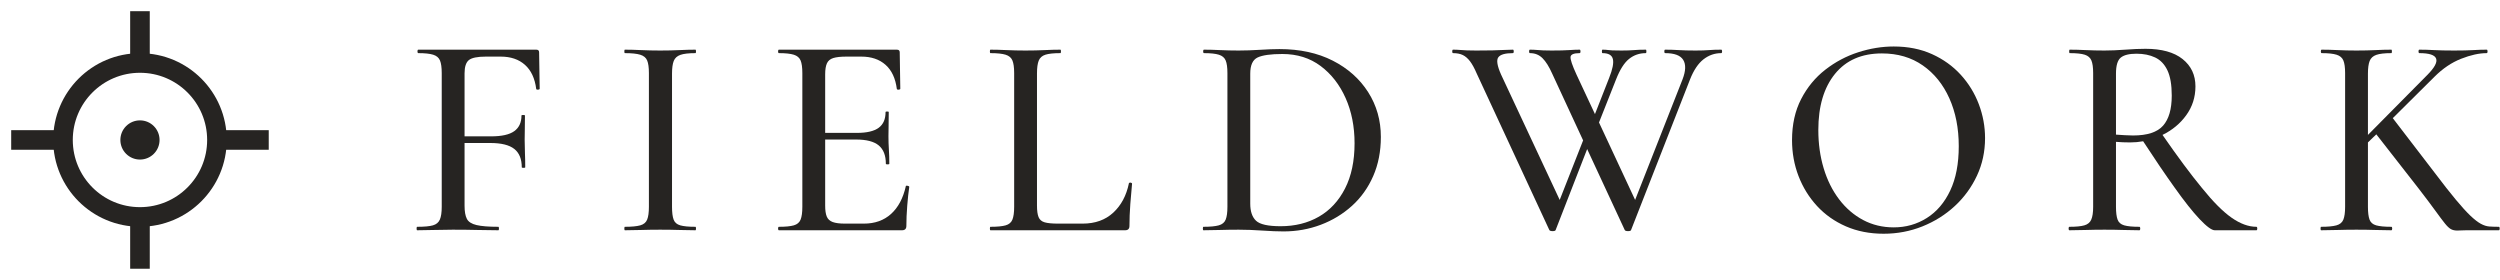
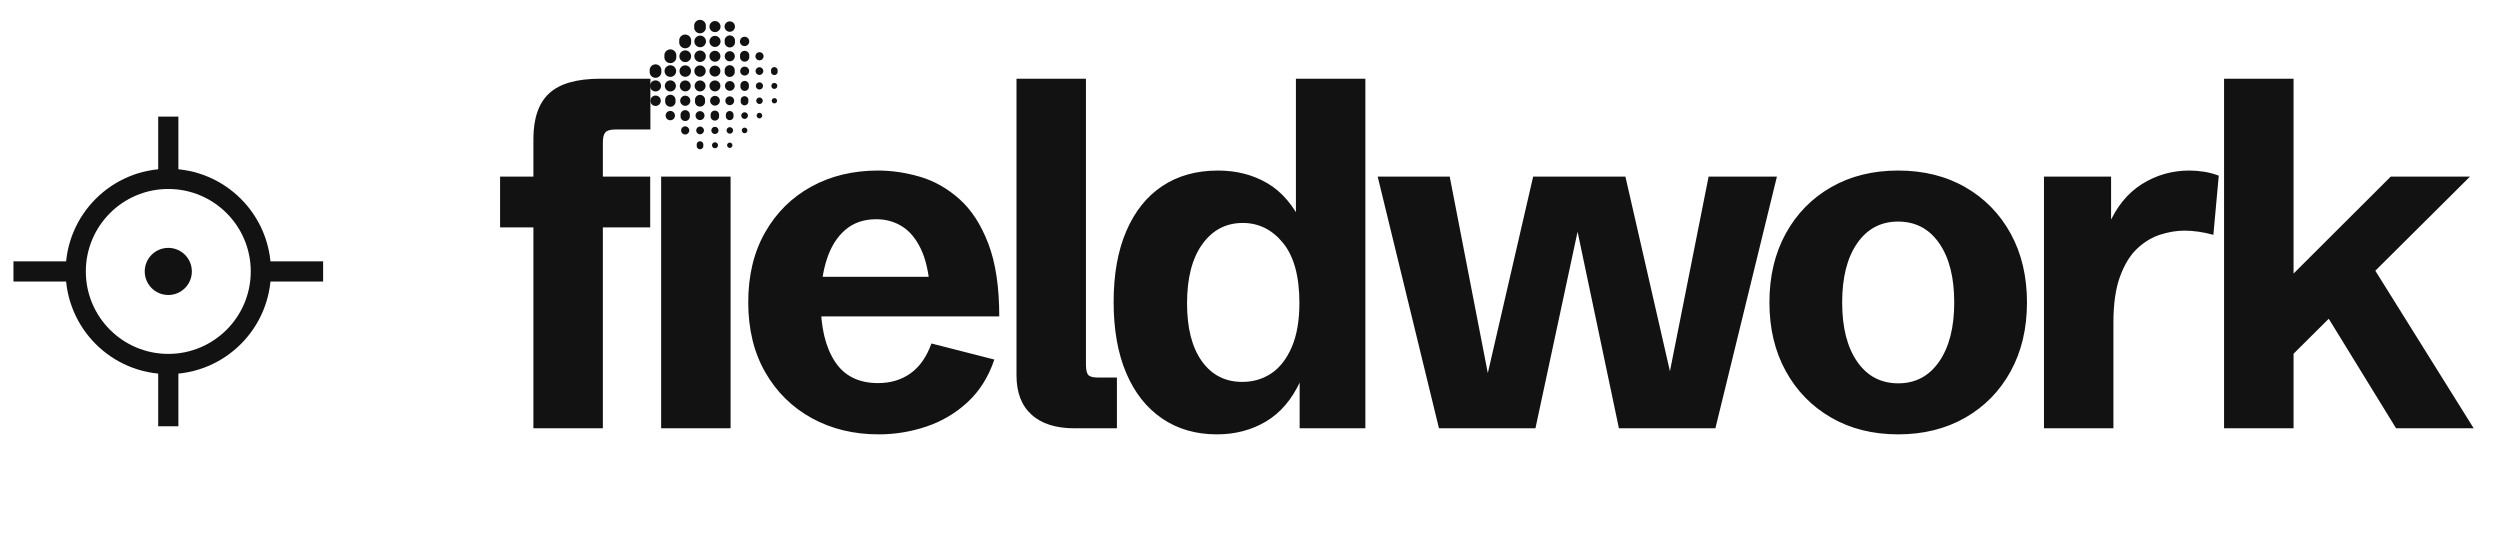
- <svg xmlns="http://www.w3.org/2000/svg" viewBox="0 0 553.71 62" width="553.71" height="62" role="img" aria-label="Fieldwork">
-   <g transform="translate(0 0) scale(0.62)">
-     <circle cx="50" cy="50" r="27.5" fill="none" stroke="#262422" stroke-width="7" />
-     <circle cx="50" cy="50" r="7" fill="#262422" />
-     <path d="M50 4v21M50 75v21M4 50h21M75 50h21" stroke="#262422" stroke-width="7" stroke-linecap="butt" fill="none" />
+ <svg xmlns="http://www.w3.org/2000/svg" viewBox="0 0 523.76 113.73" width="523.76" height="113.73" role="img" aria-label="Fieldwork">
+   <g transform="translate(0 21.60953) scale(0.7051531)">
+     <circle cx="50" cy="50" r="27.5" fill="none" stroke="#121212" stroke-width="6" />
+     <circle cx="50" cy="50" r="7" fill="#121212" />
+     <path d="M50 4v21M50 75v21M4 50h21M75 50h21" stroke="#121212" stroke-width="6" fill="none" />
  </g>
-   <g fill="#262422" transform="translate(89.9 51)">
-     <path transform="translate(0 0) scale(0.064 -0.064)" d="M39 0Q37 0 37.0 6.0Q37 12 39 12Q76 12 93.5 17.0Q111 22 117.5 37.0Q124 52 124 81V544Q124 573 118.0 587.5Q112 602 94.5 607.5Q77 613 43 613Q40 613 40.0 619.0Q40 625 43 625H451Q461 625 461 616L463 490Q463 487 457.5 486.5Q452 486 451 489Q444 544 412.0 572.5Q380 601 328 601H277Q233 601 218.0 589.0Q203 577 203 543V325H295Q350 325 375.0 343.0Q400 361 400 397Q400 399 406.0 399.0Q412 399 412 397Q412 366 411.5 349.0Q411 332 411 313Q411 290 412.0 267.0Q413 244 413 218Q413 216 407.0 216.0Q401 216 401 218Q401 261 375.0 281.5Q349 302 292 302H203V85Q203 55 211.0 39.5Q219 24 244.5 18.0Q270 12 320 12Q322 12 322.0 6.0Q322 0 320 0Q287 0 248.5 1.0Q210 2 162 2Q128 2 96.0 1.0Q64 0 39 0Z" />
-     <path transform="translate(45.63 0) scale(0.064 -0.064)" d="M208 81Q208 52 213.5 37.0Q219 22 236.5 17.0Q254 12 289 12Q291 12 291.0 6.0Q291 0 289 0Q264 0 233.5 1.0Q203 2 167 2Q132 2 101.0 1.0Q70 0 45 0Q43 0 43.0 6.0Q43 12 45 12Q80 12 98.0 17.0Q116 22 122.0 37.0Q128 52 128 81V544Q128 573 122.0 587.5Q116 602 98.0 607.5Q80 613 45 613Q43 613 43.0 619.0Q43 625 45 625Q70 625 101.0 623.5Q132 622 167 622Q203 622 234.0 623.5Q265 625 289 625Q291 625 291.0 619.0Q291 613 289 613Q254 613 237.0 607.0Q220 601 214.0 586.0Q208 571 208 542Z" />
-     <path transform="translate(79.87 0) scale(0.064 -0.064)" d="M469 0H43Q40 0 40.0 6.0Q40 12 43 12Q77 12 94.5 17.0Q112 22 118.0 37.0Q124 52 124 81V544Q124 573 118.0 587.5Q112 602 94.5 607.5Q77 613 43 613Q40 613 40.0 619.0Q40 625 43 625H451Q461 625 461 616L463 490Q463 487 457.5 486.5Q452 486 451 489Q444 544 412.0 572.5Q380 601 328 601H277Q247 601 231.0 596.0Q215 591 209.0 577.5Q203 564 203 540V337H313Q364 337 388.0 354.5Q412 372 412 409Q412 411 417.5 411.0Q423 411 423 409Q423 378 422.5 361.0Q422 344 422 325Q422 302 423.5 279.0Q425 256 425 230Q425 228 419.0 228.0Q413 228 413 230Q413 273 388.5 293.5Q364 314 310 314H203V85Q203 61 208.5 47.5Q214 34 229.0 28.5Q244 23 271 23H337Q394 23 431.0 56.5Q468 90 482 152Q482 153 482 153Q483 155 488 154Q494 153 494 150Q490 123 487.0 85.0Q484 47 484 15Q484 0 469 0Z" />
-     <path transform="translate(127.36 0) scale(0.064 -0.064)" d="M194 543V85Q194 59 199.5 45.5Q205 32 220.5 27.5Q236 23 267 23H352Q417 23 458.0 61.0Q499 99 512 162Q512 163 512 163Q513 165 518 165Q523 164 523 161Q520 132 517.0 91.0Q514 50 514 15Q514 0 499 0H33Q31 0 31.0 6.0Q31 12 33 12Q68 12 85.5 17.0Q103 22 109.0 37.0Q115 52 115 81V544Q115 573 109.0 587.5Q103 602 85.5 607.5Q68 613 33 613Q31 613 31.0 619.0Q31 625 33 625Q57 625 88.5 623.5Q120 622 154 622Q190 622 220.5 623.5Q251 625 275 625Q277 625 277.0 619.0Q277 613 275 613Q240 613 223.0 607.5Q206 602 200.0 587.0Q194 572 194 543Z" />
-     <path transform="translate(174.53 0) scale(0.064 -0.064)" d="M310 -4Q280 -4 236.0 -1.0Q192 2 155 2Q121 2 89.5 1.0Q58 0 33 0Q31 0 31.0 6.0Q31 12 33 12Q68 12 86.0 17.0Q104 22 110.0 37.0Q116 52 116 81V544Q116 573 110.0 587.5Q104 602 86.5 607.5Q69 613 35 613Q32 613 32.0 619.0Q32 625 35 625Q60 625 90.5 623.5Q121 622 155 622Q189 622 228.5 624.5Q268 627 296 627Q402 627 480.5 587.0Q559 547 603.0 478.0Q647 409 647 323Q647 248 620.5 187.5Q594 127 547.0 84.5Q500 42 439.0 19.0Q378 -4 310 -4ZM300 14Q375 14 432.5 47.0Q490 80 523.0 144.5Q556 209 556 301Q556 388 525.0 457.5Q494 527 438.5 568.5Q383 610 306 610Q246 610 220.5 598.0Q195 586 195 542V92Q195 52 215.0 33.0Q235 14 300 14Z" />
-     <path transform="translate(231.87 0) scale(0.064 -0.064)" d="M929 625Q932 625 932.0 619.0Q932 613 929 613Q895 613 867.5 591.5Q840 570 821 522L617 1Q616 -3 606.5 -3.0Q597 -3 595 1L465 281L356 1Q355 -3 345.5 -3.0Q336 -3 334 1L83 542Q71 570 59.5 585.0Q48 600 34.5 606.5Q21 613 1 613Q-2 613 -2.0 619.0Q-2 625 1 625Q14 625 25.0 624.0Q36 623 49.0 622.5Q62 622 81 622Q114 622 137.0 622.5Q160 623 177.0 624.0Q194 625 208 625Q211 625 211.0 619.0Q211 613 208 613Q168 613 157.5 598.5Q147 584 167 539L370 105L451 311L344 542Q328 578 310.5 595.5Q293 613 267 613Q264 613 264.0 619.0Q264 625 267 625Q280 625 290.5 624.0Q301 623 313.0 622.5Q325 622 342 622Q382 622 402.5 623.5Q423 625 439 625Q442 625 442.0 619.0Q442 613 439 613Q409 613 407.5 600.0Q406 587 428 539L492 402L541 527Q559 572 554.0 592.5Q549 613 518 613Q516 613 516.0 619.0Q516 625 518 625Q529 625 535.5 624.0Q542 623 552.0 622.5Q562 622 584 622Q610 622 627.0 623.5Q644 625 668 625Q670 625 670.0 619.0Q670 613 668 613Q635 613 610.0 593.0Q585 573 565 522L506 373L631 105L795 522Q812 566 797.5 589.5Q783 613 735 613Q732 613 732.0 619.0Q732 625 735 625Q759 625 782.0 623.5Q805 622 840 622Q869 622 886.5 623.5Q904 625 929 625Z" />
-     <path transform="translate(303.87 0) scale(0.064 -0.064)" d="M366 -12Q294 -12 235.5 13.5Q177 39 135.5 84.0Q94 129 71.5 187.5Q49 246 49 312Q49 393 80.5 454.0Q112 515 164.0 555.5Q216 596 278.0 616.0Q340 636 401 636Q475 636 533.5 609.5Q592 583 633.0 538.0Q674 493 695.5 436.0Q717 379 717 319Q717 249 689.0 189.0Q661 129 612.5 84.0Q564 39 500.5 13.5Q437 -12 366 -12ZM401 10Q464 10 515.5 42.5Q567 75 596.5 137.5Q626 200 626 291Q626 384 593.5 456.5Q561 529 501.5 570.5Q442 612 360 612Q255 612 197.5 541.0Q140 470 140 347Q140 276 158.5 214.5Q177 153 212.0 107.0Q247 61 295.0 35.5Q343 10 401 10Z" />
-     <path transform="translate(365.7 0) scale(0.064 -0.064)" d="M546 0Q530 0 493.5 38.5Q457 77 406 149Q358 216 298 308Q276 304 253 304Q241 304 228.0 304.5Q215 305 204 306V81Q204 52 209.5 37.0Q215 22 232.5 17.0Q250 12 285 12Q288 12 288.0 6.0Q288 0 285 0Q260 0 230.0 1.0Q200 2 164 2Q130 2 99.0 1.0Q68 0 43 0Q40 0 40.0 6.0Q40 12 43 12Q77 12 94.5 17.0Q112 22 118.5 37.0Q125 52 125 81V544Q125 573 119.0 587.5Q113 602 96.0 607.5Q79 613 44 613Q42 613 42.0 619.0Q42 625 44 625Q69 625 99.5 623.5Q130 622 164 622Q196 622 236.0 625.0Q276 628 306 628Q390 628 434.5 592.5Q479 557 479 498Q479 442 447 398Q416 355 365 330Q444 216 501 147Q559 75 604.0 43.5Q649 12 690 12Q693 12 693.0 6.0Q693 0 690 0ZM397 466Q397 522 382.0 553.5Q367 585 339.5 598.0Q312 611 275 611Q237 611 220.5 597.5Q204 584 204 542V331Q218 330 234.5 329.0Q251 328 263 328Q337 328 367.0 362.0Q397 396 397 466Z" />
-     <path transform="translate(422.08 0) scale(0.064 -0.064)" d="M116 81V544Q116 573 110.0 587.5Q104 602 86.5 607.5Q69 613 35 613Q32 613 32.0 619.0Q32 625 35 625Q60 625 90.5 623.5Q121 622 155 622Q191 622 221.5 623.5Q252 625 276 625Q278 625 278.0 619.0Q278 613 276 613Q241 613 224.0 607.0Q207 601 201.0 586.0Q195 571 195 542V330L400 537Q438 575 431.0 594.0Q424 613 373 613Q370 613 370.0 619.0Q370 625 373 625Q398 625 424.0 623.5Q450 622 493 622Q535 622 559.5 623.5Q584 625 606 625Q609 625 609.0 619.0Q609 613 606 613Q567 613 517.5 593.5Q468 574 425 531L281 388L426 199Q469 142 499.0 106.0Q529 70 549.5 50.5Q570 31 585.5 22.5Q601 14 615.5 13.0Q630 12 648 12Q651 12 651.0 6.0Q651 0 648 0H536Q525 0 518.0 -0.5Q511 -1 504 -1Q491 -1 482.0 4.0Q473 9 461.0 24.0Q449 39 428.0 68.0Q407 97 370 145L224 332L195 304V81Q195 52 200.5 37.0Q206 22 223.5 17.0Q241 12 276 12Q279 12 279.0 6.0Q279 0 276 0Q251 0 221.0 1.0Q191 2 155 2Q121 2 89.5 1.0Q58 0 33 0Q31 0 31.0 6.0Q31 12 33 12Q68 12 86.0 17.0Q104 22 110.0 37.0Q116 52 116 81Z" />
+   <g transform="translate(98.72 0)">
+     <g transform="translate(4 89.73)">
+       <path d="M23.58 0L9.03 0L9.03-60.60Q9.03-67.14 12.35-70.19Q15.67-73.24 23.10-73.24L33.54-73.24L33.54-62.60L26.17-62.60Q24.66-62.60 24.12-62.01Q23.58-61.43 23.58-59.86L23.58 0M33.50-42.09L2.05-42.09L2.05-52.73L33.50-52.73M50.34 0L35.79 0L35.79-52.73L50.34-52.73M81.34 1.27Q73.57 1.27 67.40-2.10Q61.22-5.47 57.63-11.69Q54.04-17.92 54.04-26.42Q54.04-34.86 57.58-41.06Q61.12-47.27 67.25-50.63Q73.38-54 81.24-54Q85.58-54 90.05-52.69Q94.52-51.37 98.28-48.02Q102.04-44.68 104.33-38.70Q106.63-32.71 106.63-23.44L63.37-23.44L63.37-31.74L93.64-31.74L92.13-29.15Q91.74-34.42 90.17-37.65Q88.61-40.87 86.22-42.33Q83.83-43.80 80.85-43.80Q76.99-43.80 74.40-41.60Q71.81-39.40 70.52-35.47Q69.23-31.54 69.23-26.37Q69.23-18.55 72.18-14.01Q75.13-9.47 81.24-9.47Q85.19-9.47 88.05-11.52Q90.91-13.57 92.42-17.77L105.60-14.40Q103.75-8.94 99.99-5.47Q96.23-2 91.37-0.37Q86.51 1.27 81.34 1.27M131.28 0L122.39 0Q116.54 0 113.39-2.86Q110.24-5.71 110.24-11.08L110.24-73.24L124.79-73.24L124.79-13.38Q124.79-11.77 125.25-11.21Q125.71-10.64 127.23-10.64L131.28-10.64M152.22 1.27Q145.63 1.27 140.75-2.05Q135.87-5.37 133.23-11.57Q130.59-17.77 130.59-26.46Q130.59-35.16 133.25-41.33Q135.91-47.51 140.80-50.76Q145.68-54 152.47-54Q158.28-54 162.84-51.32Q167.41-48.63 170.29-42.48L168.78-42.38L168.78-73.24L183.33-73.24L183.33 0L169.56 0L169.56-10.60L169.70-9.86Q167.07-4.15 162.53-1.44Q157.98 1.27 152.22 1.27M157.54-9.72Q160.96-9.72 163.65-11.52Q166.33-13.33 167.92-17.04Q169.51-20.75 169.51-26.27Q169.51-34.62 166.09-38.82Q162.67-43.02 157.64-43.02Q152.37-43.02 149.17-38.57Q145.97-34.13 145.97-26.17Q145.97-18.41 149.07-14.06Q152.17-9.72 157.54-9.72M218.96 0L198.75 0L185.91-52.73L201-52.73L209.54-8.69L208.32-8.69L218.48-52.73L237.81-52.73L247.92-8.54L246.46-8.54L255.24-52.73L269.55-52.73L256.66 0L236.45 0L226.53-47.17L229.07-47.17M294.94 1.27Q286.98 1.27 280.90-2.25Q274.82-5.76 271.40-11.99Q267.98-18.21 267.98-26.37Q267.98-34.57 271.40-40.80Q274.82-47.02 280.90-50.51Q286.98-54 294.94-54Q302.94-54 309.02-50.51Q315.10-47.02 318.52-40.80Q321.94-34.57 321.94-26.37Q321.94-18.16 318.52-11.94Q315.10-5.71 309-2.22Q302.89 1.27 294.94 1.27M294.98-9.42Q300.40-9.42 303.55-13.99Q306.70-18.55 306.70-26.37Q306.70-34.23 303.55-38.77Q300.40-43.31 294.94-43.31Q289.52-43.31 286.37-38.77Q283.22-34.23 283.22-26.37Q283.22-18.51 286.37-13.96Q289.52-9.42 294.98-9.42M340.05 0L325.50 0L325.50-52.73L339.56-52.73L339.56-40.87L338.97-42.43Q341.46-48.29 346-51.15Q350.54-54 355.92-54Q357.43-54 358.99-53.76Q360.55-53.52 362.12-52.93L360.99-40.53Q357.82-41.41 354.89-41.41Q352.50-41.41 349.89-40.58Q347.27-39.75 345.05-37.67Q342.83-35.60 341.44-31.81Q340.05-28.03 340.05-22.17M377.79 0L363.23 0L363.23-73.24L377.79-73.24L377.79-32.42L398.15-52.73L414.75-52.73L394.92-33.01L415.53 0L399.27 0L385.16-22.95L377.79-15.62" fill="#121212" />
+       <g transform="translate(33.06 -85.73) scale(0.28)">
+         <path d="M34.5 5.6a4.4 4.4 0 1 0 8.7 0a4.4 4.4 0 1 0 -8.7 0zM45.9 5.6a4.1 4.1 0 1 0 8.3 0a4.1 4.1 0 1 0 -8.3 0zM57.2 5.6a3.9 3.9 0 1 0 7.8 0a3.9 3.9 0 1 0 -7.8 0zM23.3 16.7a4.5 4.5 0 1 0 8.9 0a4.5 4.5 0 1 0 -8.9 0zM34.6 16.7a4.3 4.3 0 1 0 8.7 0a4.3 4.3 0 1 0 -8.7 0zM45.9 16.7a4.1 4.1 0 1 0 8.3 0a4.1 4.1 0 1 0 -8.3 0zM57.3 16.7a3.9 3.9 0 1 0 7.7 0a3.9 3.9 0 1 0 -7.7 0zM68.7 16.7a3.5 3.5 0 1 0 7.0 0a3.5 3.5 0 1 0 -7.0 0zM12.2 27.8a4.5 4.5 0 1 0 8.9 0a4.5 4.5 0 1 0 -8.9 0zM23.4 27.8a4.4 4.4 0 1 0 8.8 0a4.4 4.4 0 1 0 -8.8 0zM34.6 27.8a4.3 4.3 0 1 0 8.6 0a4.3 4.3 0 1 0 -8.6 0zM45.9 27.8a4.1 4.1 0 1 0 8.2 0a4.1 4.1 0 1 0 -8.2 0zM57.3 27.8a3.8 3.8 0 1 0 7.6 0a3.8 3.8 0 1 0 -7.6 0zM68.8 27.8a3.5 3.5 0 1 0 6.9 0a3.5 3.5 0 1 0 -6.9 0zM80.3 27.8a3.0 3.0 0 1 0 6.1 0a3.0 3.0 0 1 0 -6.1 0zM1.2 38.9a4.4 4.4 0 1 0 8.7 0a4.4 4.4 0 1 0 -8.7 0zM12.3 38.9a4.3 4.3 0 1 0 8.7 0a4.3 4.3 0 1 0 -8.7 0zM23.5 38.9a4.3 4.3 0 1 0 8.6 0a4.3 4.3 0 1 0 -8.6 0zM34.6 38.9a4.2 4.2 0 1 0 8.5 0a4.2 4.2 0 1 0 -8.5 0zM45.9 38.9a4.1 4.1 0 1 0 8.2 0a4.1 4.1 0 1 0 -8.2 0zM57.3 38.9a3.8 3.8 0 1 0 7.5 0a3.8 3.8 0 1 0 -7.5 0zM68.9 38.9a3.3 3.3 0 1 0 6.7 0a3.3 3.3 0 1 0 -6.7 0zM80.4 38.9a2.9 2.9 0 1 0 5.8 0a2.9 2.9 0 1 0 -5.8 0zM92.0 38.9a2.5 2.5 0 1 0 4.9 0a2.5 2.5 0 1 0 -4.9 0zM1.4 50.0a4.1 4.1 0 1 0 8.3 0a4.1 4.1 0 1 0 -8.3 0zM12.5 50.0a4.1 4.1 0 1 0 8.3 0a4.1 4.1 0 1 0 -8.3 0zM23.7 50.0a4.1 4.1 0 1 0 8.2 0a4.1 4.1 0 1 0 -8.2 0zM34.8 50.0a4.1 4.1 0 1 0 8.2 0a4.1 4.1 0 1 0 -8.2 0zM45.9 50.0a4.1 4.1 0 1 0 8.2 0a4.1 4.1 0 1 0 -8.2 0zM57.5 50.0a3.6 3.6 0 1 0 7.3 0a3.6 3.6 0 1 0 -7.3 0zM69.1 50.0a3.2 3.2 0 1 0 6.3 0a3.2 3.2 0 1 0 -6.3 0zM80.6 50.0a2.7 2.7 0 1 0 5.4 0a2.7 2.7 0 1 0 -5.4 0zM92.2 50.0a2.2 2.2 0 1 0 4.5 0a2.2 2.2 0 1 0 -4.5 0zM1.7 61.1a3.9 3.9 0 1 0 7.8 0a3.9 3.9 0 1 0 -7.8 0zM12.8 61.1a3.9 3.9 0 1 0 7.7 0a3.9 3.9 0 1 0 -7.7 0zM24.0 61.1a3.8 3.8 0 1 0 7.6 0a3.8 3.8 0 1 0 -7.6 0zM35.1 61.1a3.8 3.8 0 1 0 7.5 0a3.8 3.8 0 1 0 -7.5 0zM46.4 61.1a3.6 3.6 0 1 0 7.3 0a3.6 3.6 0 1 0 -7.3 0zM57.8 61.1a3.3 3.3 0 1 0 6.6 0a3.3 3.3 0 1 0 -6.6 0zM69.3 61.1a2.9 2.9 0 1 0 5.7 0a2.9 2.9 0 1 0 -5.7 0zM80.9 61.1a2.4 2.4 0 1 0 4.9 0a2.4 2.4 0 1 0 -4.9 0zM92.5 61.1a2.0 2.0 0 1 0 4.0 0a2.0 2.0 0 1 0 -4.0 0zM13.1 72.2a3.5 3.5 0 1 0 7.0 0a3.5 3.5 0 1 0 -7.0 0zM24.3 72.2a3.5 3.5 0 1 0 6.9 0a3.5 3.5 0 1 0 -6.9 0zM35.5 72.2a3.3 3.3 0 1 0 6.7 0a3.3 3.3 0 1 0 -6.7 0zM46.8 72.2a3.2 3.2 0 1 0 6.3 0a3.2 3.2 0 1 0 -6.3 0zM58.2 72.2a2.9 2.9 0 1 0 5.7 0a2.9 2.9 0 1 0 -5.7 0zM69.7 72.2a2.5 2.5 0 1 0 5.0 0a2.5 2.5 0 1 0 -5.0 0zM81.2 72.2a2.1 2.1 0 1 0 4.2 0a2.1 2.1 0 1 0 -4.2 0zM24.7 83.3a3.0 3.0 0 1 0 6.1 0a3.0 3.0 0 1 0 -6.1 0zM36.0 83.3a2.9 2.9 0 1 0 5.8 0a2.9 2.9 0 1 0 -5.8 0zM47.3 83.3a2.7 2.7 0 1 0 5.4 0a2.7 2.7 0 1 0 -5.4 0zM58.7 83.3a2.4 2.4 0 1 0 4.9 0a2.4 2.4 0 1 0 -4.9 0zM70.1 83.3a2.1 2.1 0 1 0 4.2 0a2.1 2.1 0 1 0 -4.2 0zM36.4 94.4a2.5 2.5 0 1 0 4.9 0a2.5 2.5 0 1 0 -4.9 0zM47.8 94.4a2.2 2.2 0 1 0 4.5 0a2.2 2.2 0 1 0 -4.5 0zM59.1 94.4a2.0 2.0 0 1 0 4.0 0a2.0 2.0 0 1 0 -4.0 0z" fill="#121212" />
+       </g>
+     </g>
  </g>
</svg>
